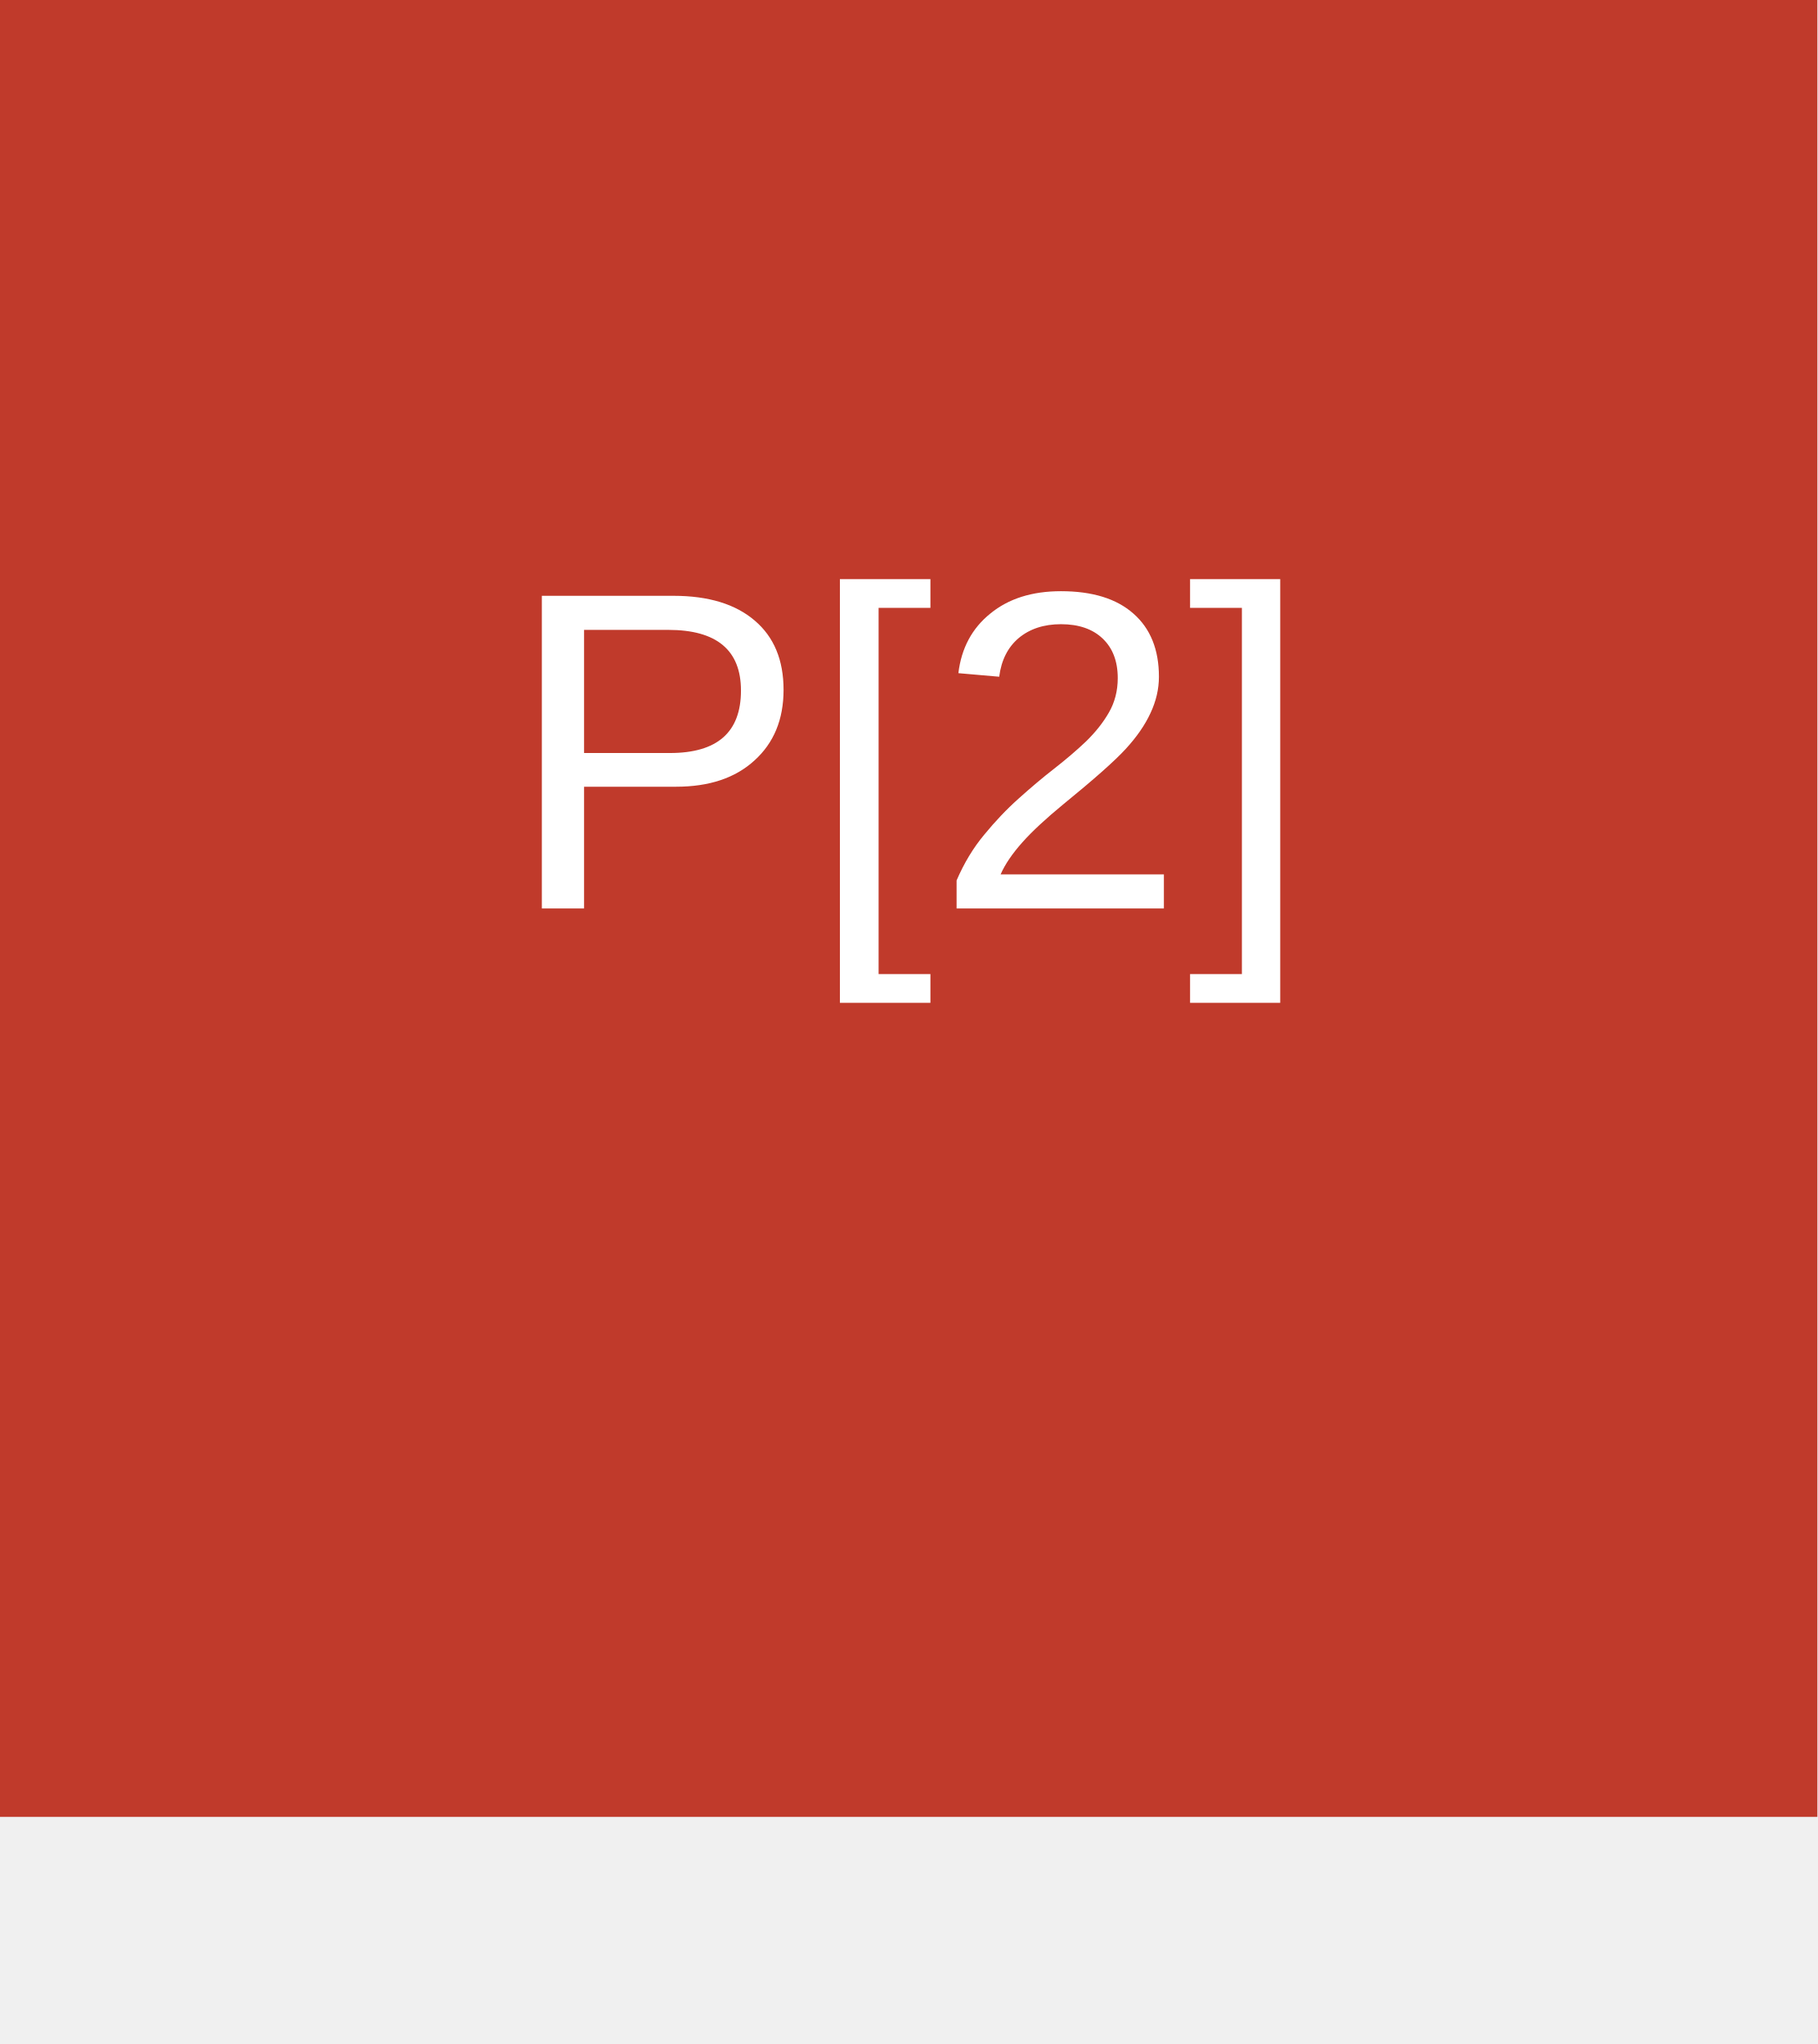
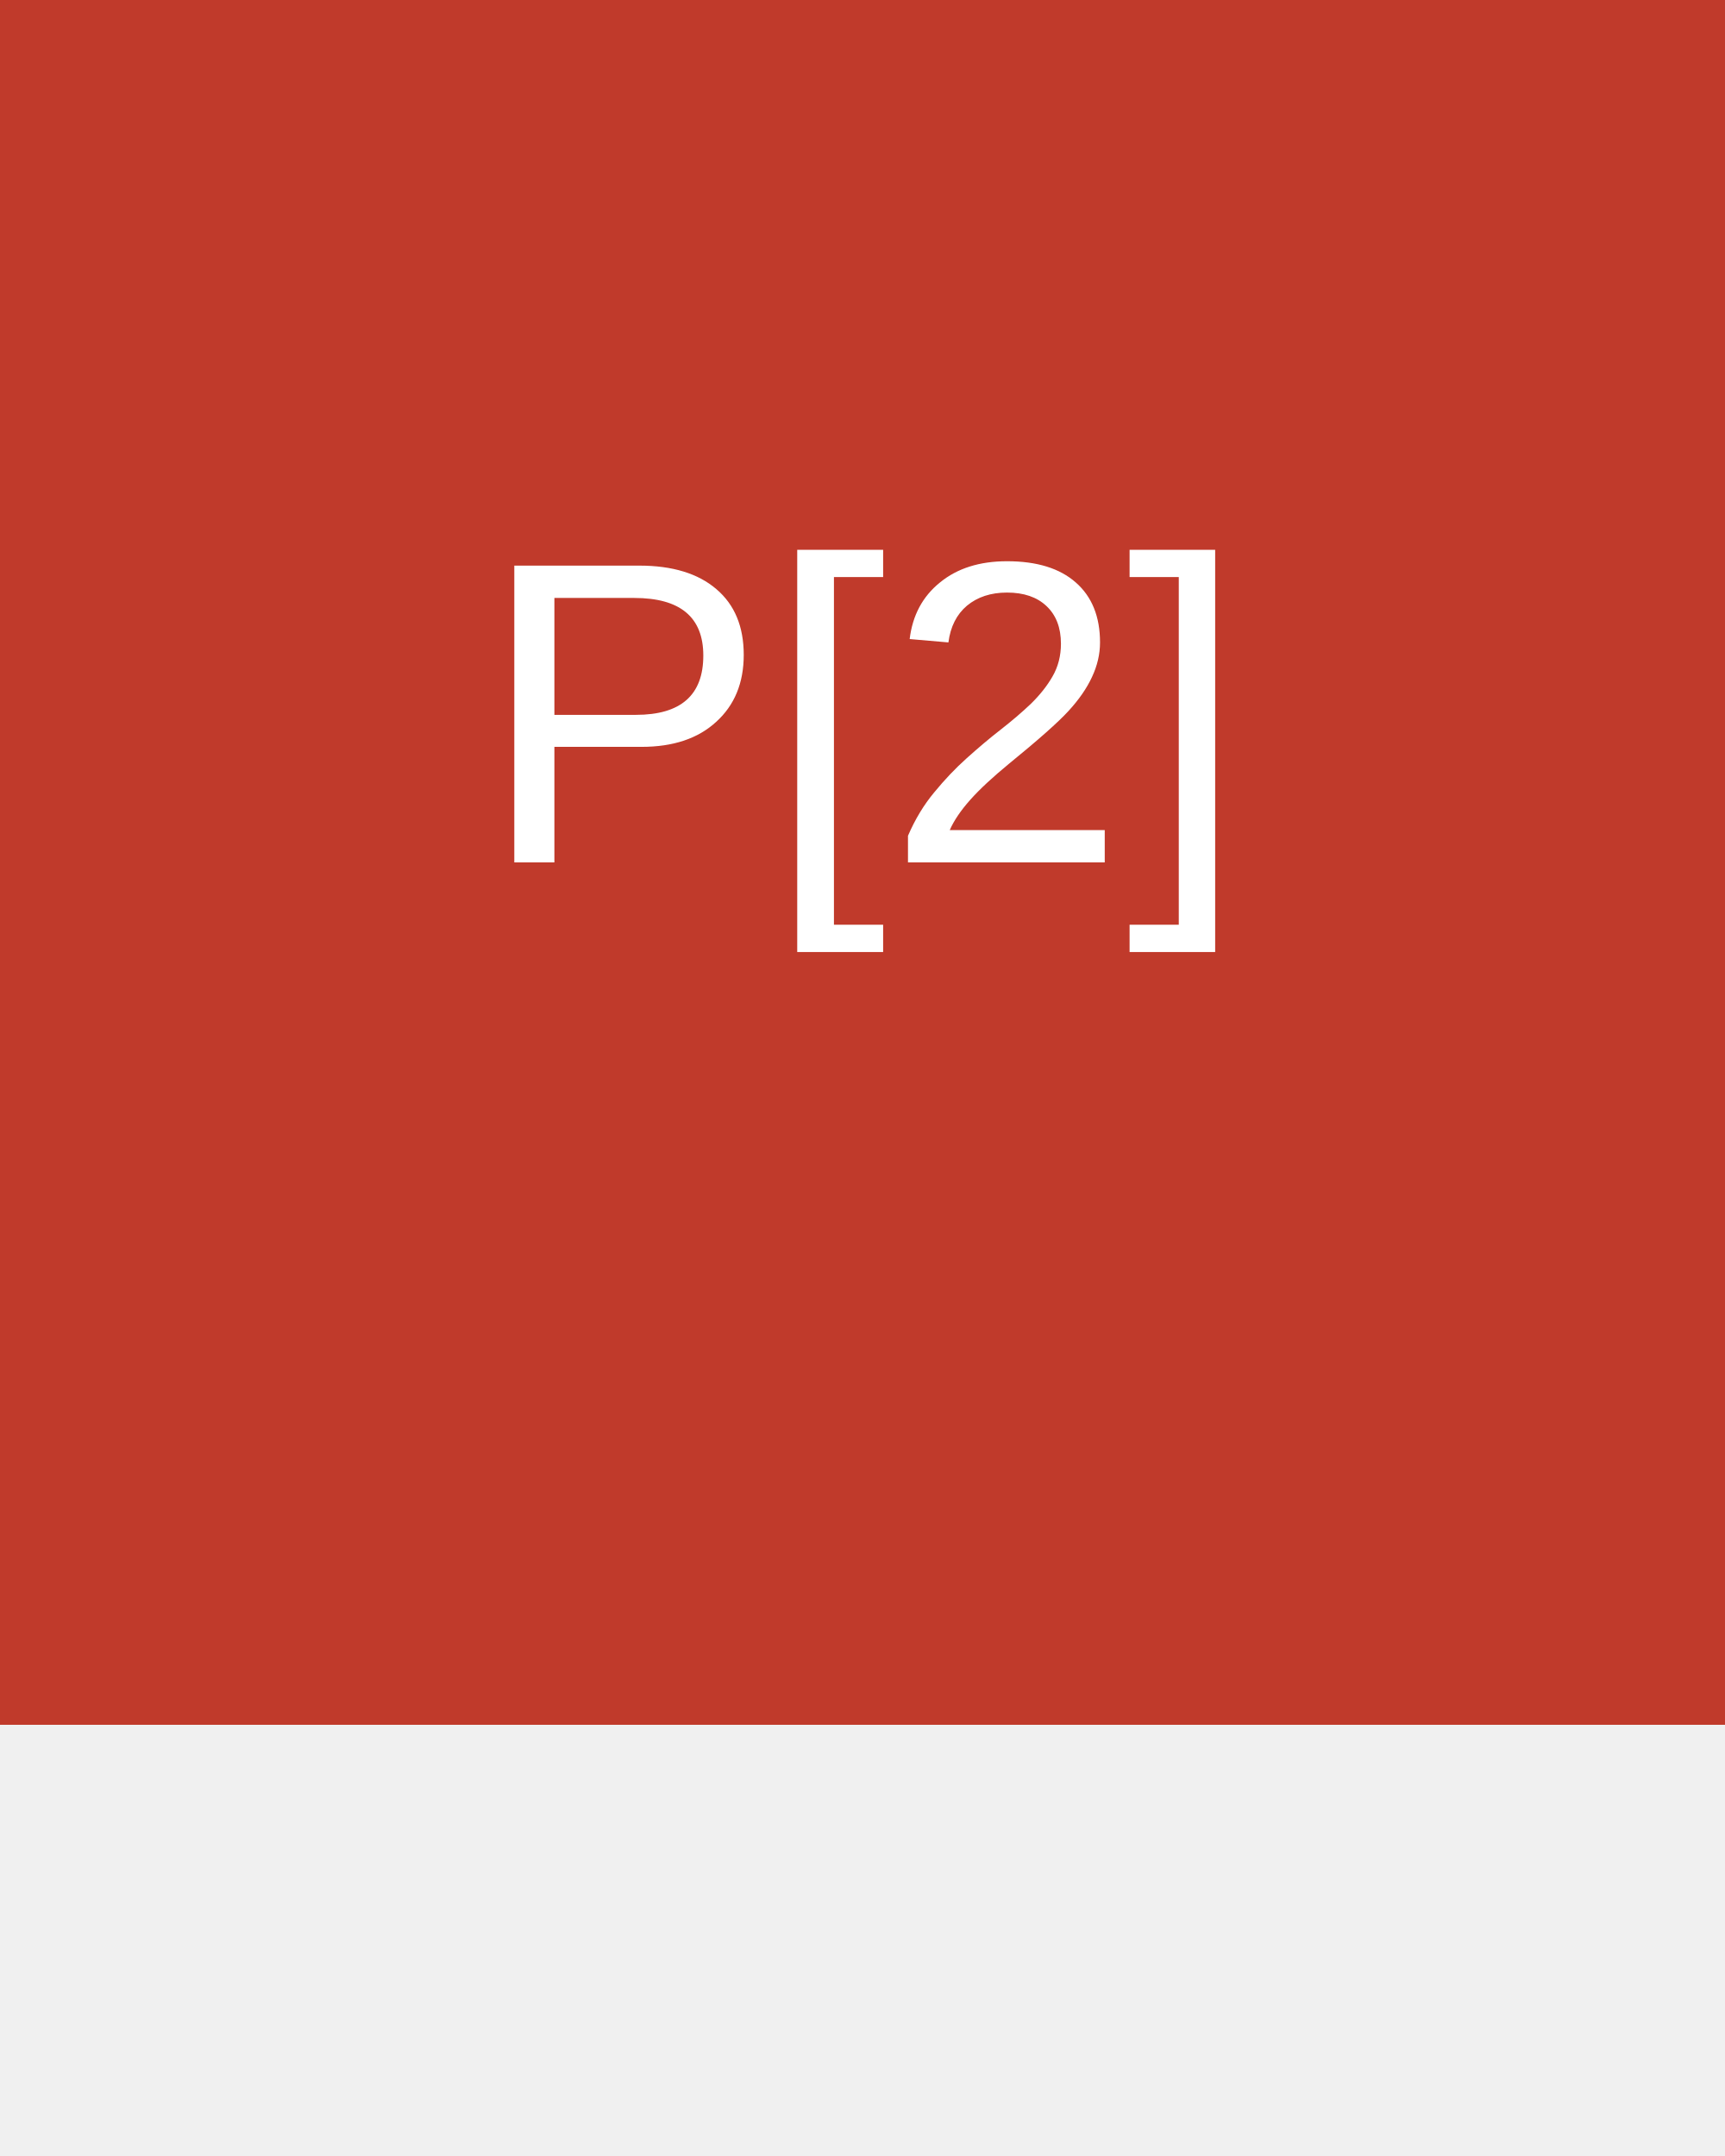
- <svg xmlns="http://www.w3.org/2000/svg" width="80" height="90" viewBox="0 0 80 90">
+ <svg xmlns="http://www.w3.org/2000/svg" width="80" height="100" viewBox="0 0 80 100">
  <rect width="80" height="80" fill="#c03a2b" />
  <text x="40" y="40" font-family="Arial" font-size="20" fill="white" text-anchor="middle" alignment-baseline="middle">P[2]</text>
</svg>
